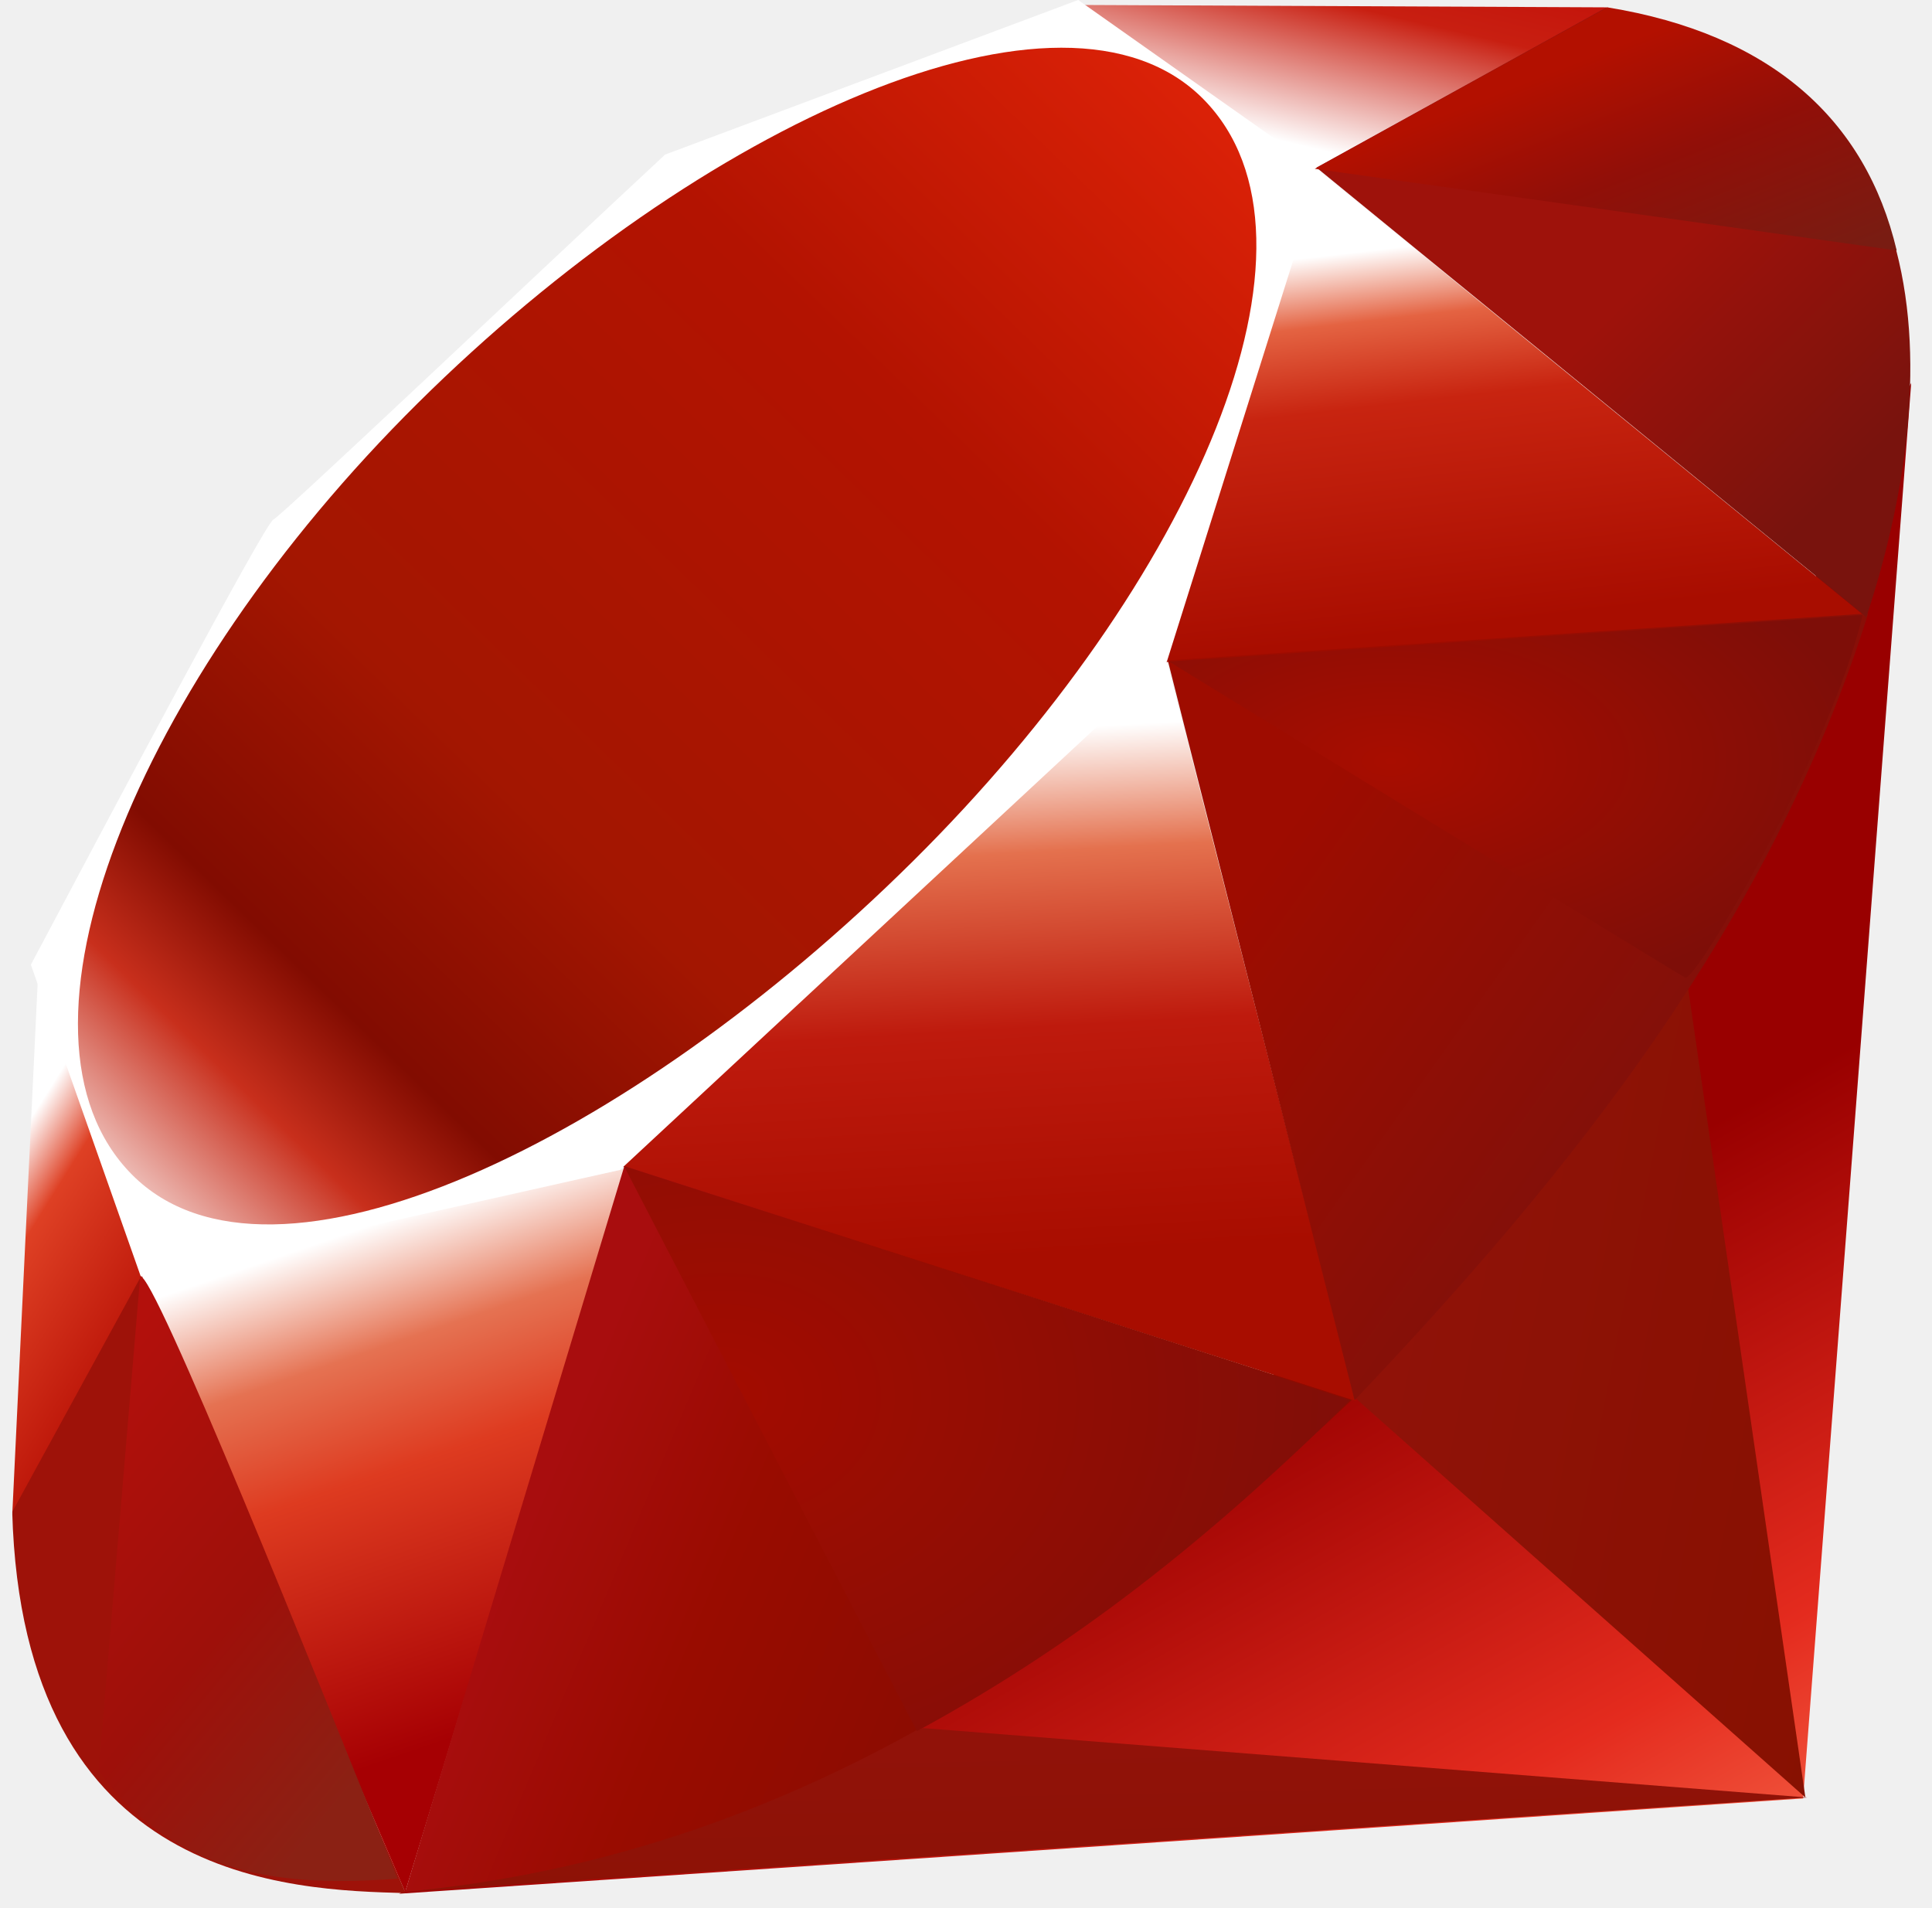
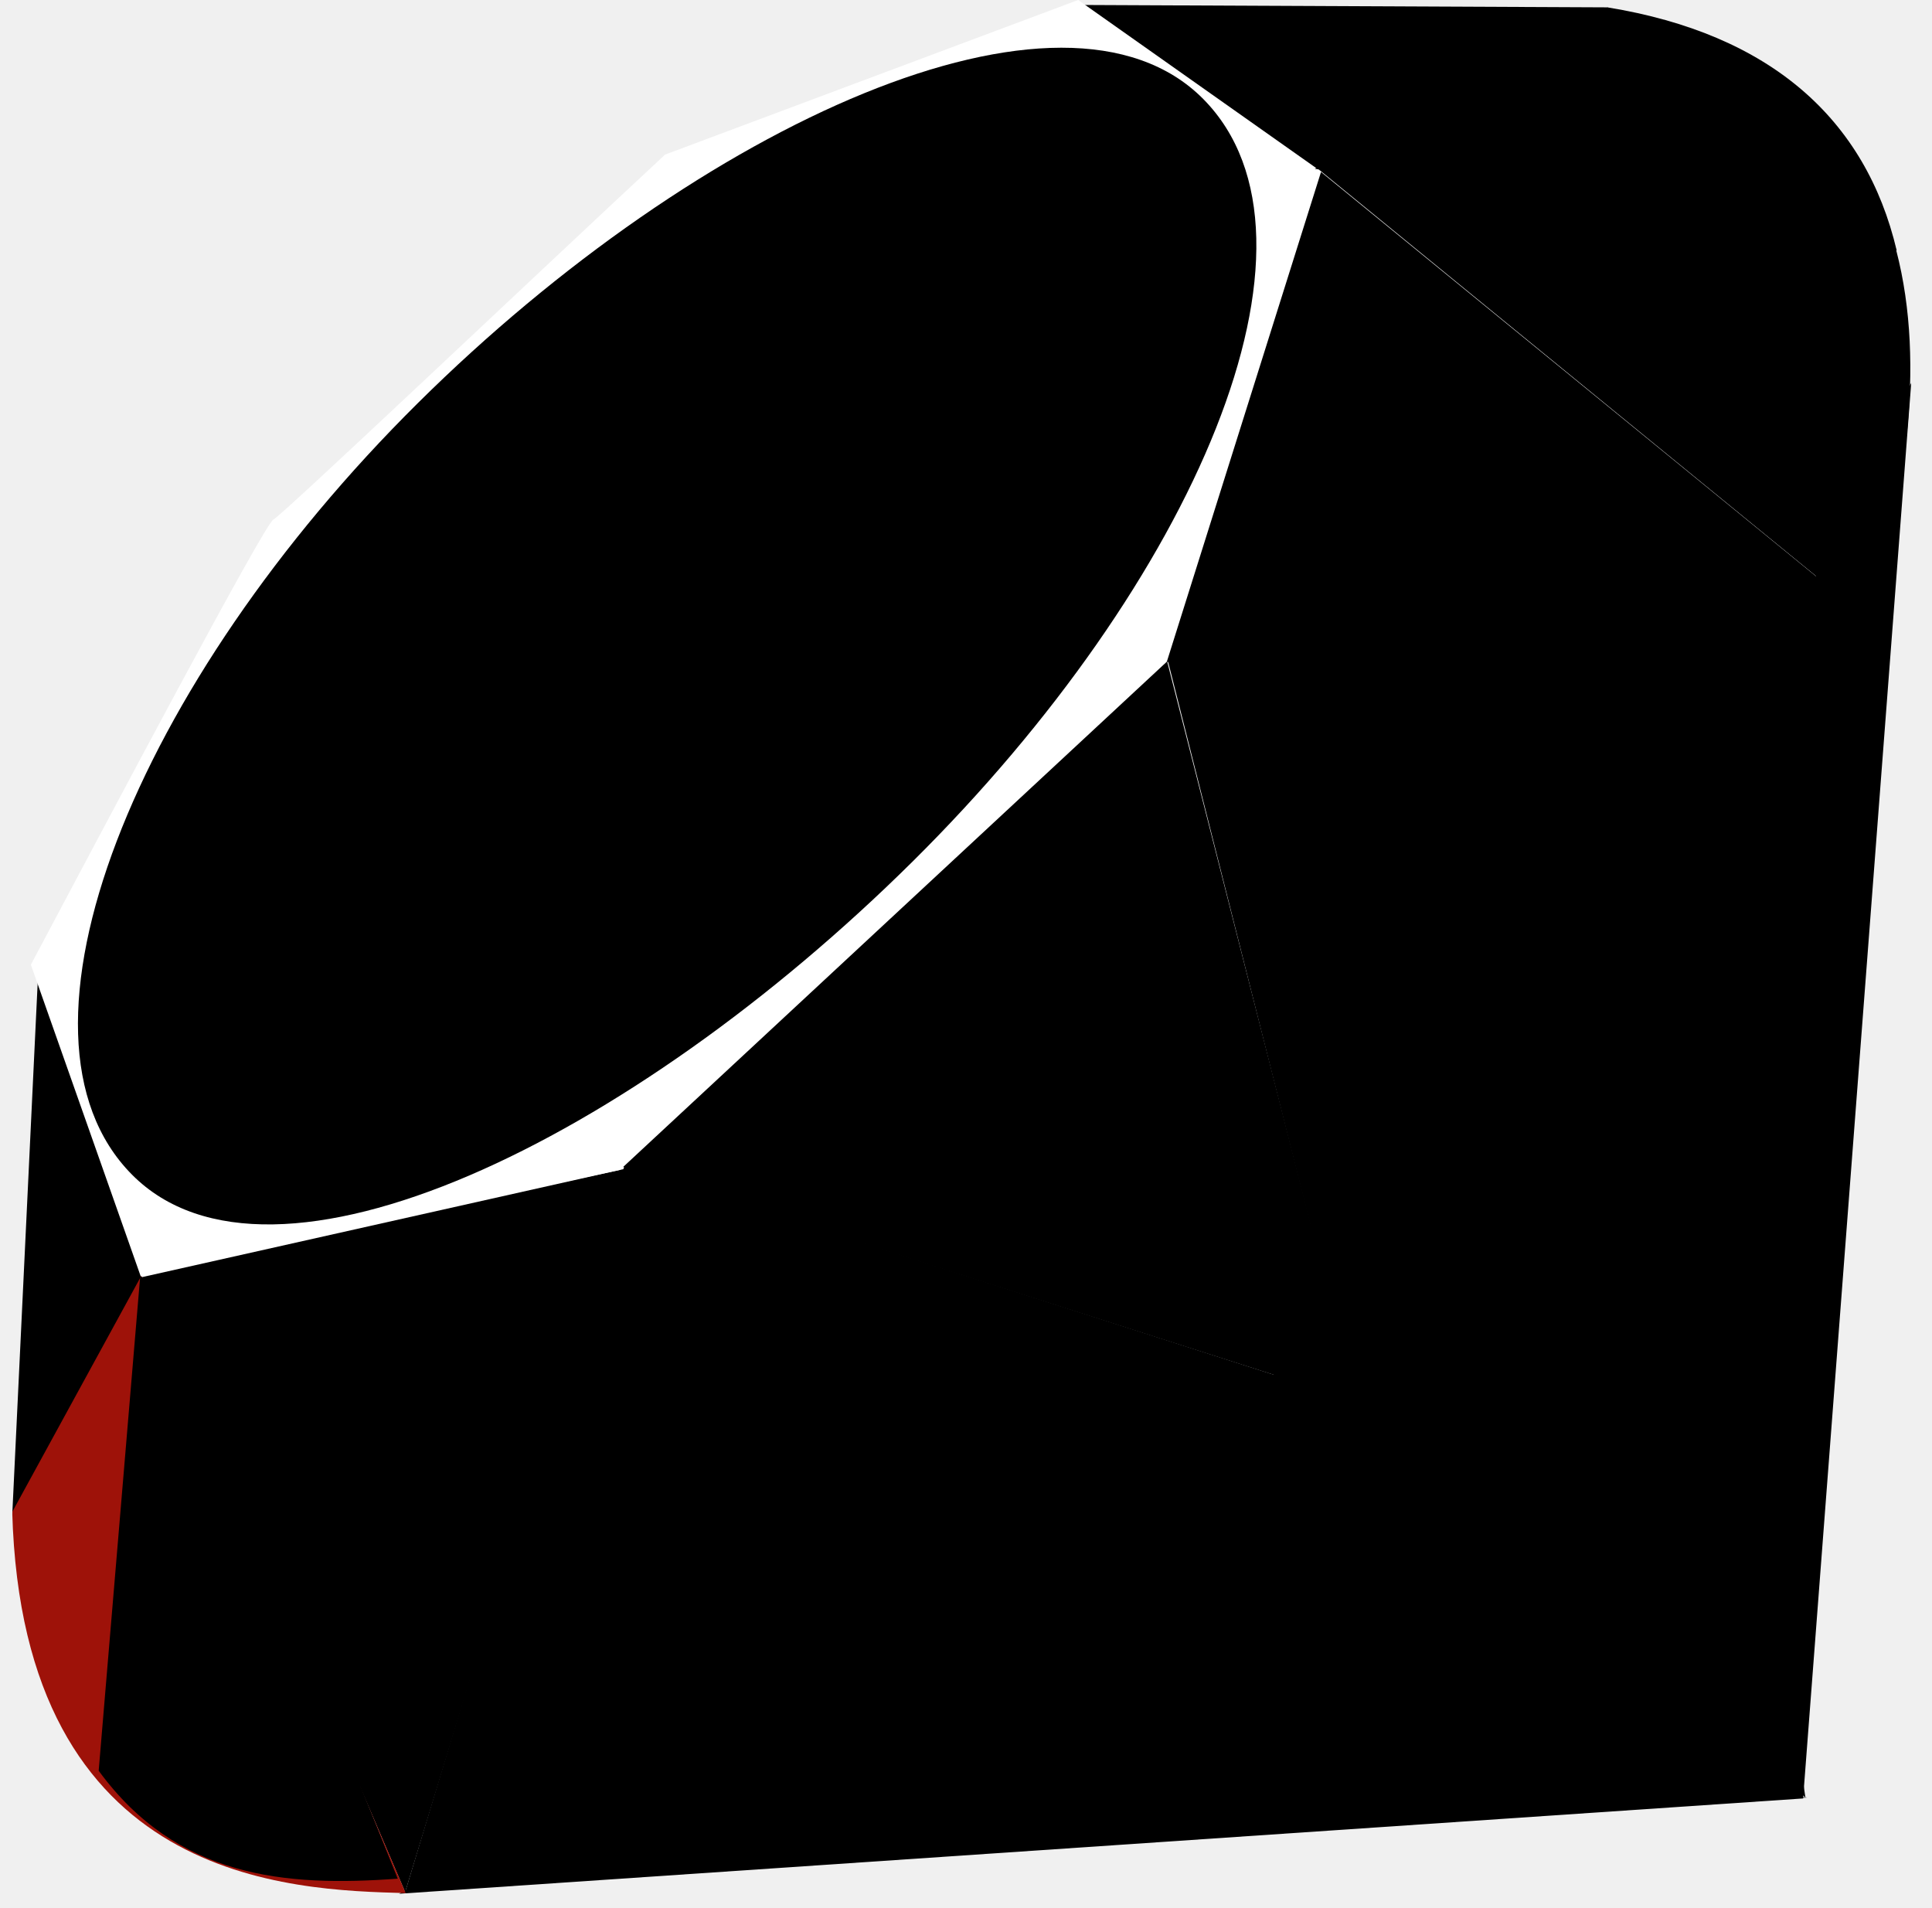
<svg xmlns="http://www.w3.org/2000/svg" width="79" height="78" viewBox="0 0 79 78" fill="none">
  <g clipPath="url(#clip0_1333_2720)">
    <mask id="mask0_1333_2720" style="mask-type:luminance" maskUnits="userSpaceOnUse" x="0" y="0" width="79" height="78">
      <path d="M78.5 0H0.5V77.688H78.5V0Z" fill="white" />
    </mask>
    <g mask="url(#mask0_1333_2720)">
      <path d="M60.658 51.112L16.324 77.437L73.729 73.541L78.15 15.658L60.658 51.112Z" fill="url(#paint0_linear_1333_2720)" />
      <path d="M73.823 73.501L68.889 39.447L55.449 57.194L73.823 73.501Z" fill="url(#paint1_linear_1333_2720)" />
      <path d="M73.893 73.501L37.746 70.664L16.52 77.362L73.893 73.501Z" fill="url(#paint2_linear_1333_2720)" />
      <path d="M16.567 77.37L25.598 47.787L5.727 52.036L16.567 77.37Z" fill="url(#paint3_linear_1333_2720)" />
      <path d="M55.446 57.291L47.137 24.746L23.359 47.035L55.446 57.291Z" fill="url(#paint4_linear_1333_2720)" />
      <path d="M76.267 25.205L53.79 6.848L47.531 27.082L76.267 25.205Z" fill="url(#paint5_linear_1333_2720)" />
      <path d="M65.755 0.301L52.536 7.607L44.195 0.203L65.755 0.301Z" fill="url(#paint6_linear_1333_2720)" />
      <path d="M0.5 61.958L6.038 51.858L1.558 39.826L0.5 61.958Z" fill="url(#paint7_linear_1333_2720)" />
      <path d="M1.262 39.447L5.769 52.232L25.353 47.838L47.712 27.058L54.022 7.015L44.087 0L27.195 6.322C21.873 11.272 11.546 21.066 11.174 21.25C10.805 21.438 4.354 33.631 1.262 39.447Z" fill="white" />
      <path d="M17.088 16.481C28.622 5.045 43.492 -1.712 49.198 4.045C54.901 9.803 48.853 23.794 37.319 35.227C25.784 46.659 11.099 53.788 5.396 48.031C-0.31 42.277 5.553 27.913 17.088 16.481Z" fill="url(#paint8_linear_1333_2720)" />
      <path d="M16.57 77.358L25.53 47.682L55.284 57.241C44.526 67.329 32.561 75.857 16.57 77.358Z" fill="url(#paint9_linear_1333_2720)" />
      <path d="M47.75 27L55.389 57.257C64.376 47.808 72.441 37.649 76.391 25.084L47.75 27Z" fill="url(#paint10_linear_1333_2720)" />
      <path d="M76.313 25.237C79.37 16.011 80.076 2.776 65.66 0.318L53.832 6.852L76.313 25.237Z" fill="url(#paint11_linear_1333_2720)" />
      <path d="M0.5 61.825C0.923 77.052 11.909 77.279 16.588 77.412L5.779 52.168L0.5 61.825Z" fill="#9E1209" />
      <path d="M47.793 27.047C54.699 31.292 68.616 39.816 68.898 39.973C69.337 40.22 74.899 30.594 76.161 25.154L47.793 27.047Z" fill="url(#paint12_radial_1333_2720)" />
      <path d="M25.516 47.682L37.493 70.789C44.575 66.949 50.121 62.269 55.2 57.257L25.516 47.682Z" fill="url(#paint13_radial_1333_2720)" />
      <path d="M5.732 52.2L4.035 72.408C7.237 76.782 11.643 77.162 16.263 76.821C12.92 68.501 6.242 51.863 5.732 52.2Z" fill="url(#paint14_linear_1333_2720)" />
      <path d="M53.762 6.903L77.556 10.242C76.285 4.861 72.386 1.388 65.739 0.303L53.762 6.903Z" fill="url(#paint15_linear_1333_2720)" />
    </g>
  </g>
  <defs>
    <linearGradient id="paint0_linear_1333_2720" x1="68.721" y1="84.479" x2="52.358" y2="55.547" gradientUnits="userSpaceOnUse">
-       <stop stop-color="#FB7655" />
-       <stop offset="0.41" stop-color="#E42B1E" />
-       <stop offset="0.99" stop-color="#990000" />
-       <stop offset="1" stop-color="#990000" />
+       <stop stopColor="#FB7655" />
+       <stop offset="0.41" stopColor="#E42B1E" />
+       <stop offset="0.99" stopColor="#990000" />
+       <stop offset="1" stopColor="#990000" />
    </linearGradient>
    <linearGradient id="paint1_linear_1333_2720" x1="76.882" y1="60.183" x2="53.88" y2="55.69" gradientUnits="userSpaceOnUse">
-       <stop stop-color="#871101" />
-       <stop offset="0.99" stop-color="#911209" />
-       <stop offset="1" stop-color="#911209" />
+       <stop stopColor="#871101" />
+       <stop offset="0.99" stopColor="#911209" />
+       <stop offset="1" stopColor="#911209" />
    </linearGradient>
    <linearGradient id="paint2_linear_1333_2720" x1="59.994" y1="85.355" x2="59.697" y2="70.766" gradientUnits="userSpaceOnUse">
-       <stop stop-color="#871101" />
-       <stop offset="0.99" stop-color="#911209" />
-       <stop offset="1" stop-color="#911209" />
+       <stop stopColor="#871101" />
+       <stop offset="0.99" stopColor="#911209" />
+       <stop offset="1" stopColor="#911209" />
    </linearGradient>
    <linearGradient id="paint3_linear_1333_2720" x1="15.665" y1="49.927" x2="22.503" y2="69.981" gradientUnits="userSpaceOnUse">
-       <stop stop-color="white" />
-       <stop offset="0.23" stop-color="#E57252" />
-       <stop offset="0.46" stop-color="#DE3B20" />
-       <stop offset="0.99" stop-color="#A60003" />
-       <stop offset="1" stop-color="#A60003" />
+       <stop stopColor="white" />
+       <stop offset="0.23" stopColor="#E57252" />
+       <stop offset="0.46" stopColor="#DE3B20" />
+       <stop offset="0.99" stopColor="#A60003" />
+       <stop offset="1" stopColor="#A60003" />
    </linearGradient>
    <linearGradient id="paint4_linear_1333_2720" x1="38.175" y1="30.067" x2="39.416" y2="51.772" gradientUnits="userSpaceOnUse">
-       <stop stop-color="white" />
-       <stop offset="0.23" stop-color="#E4714E" />
-       <stop offset="0.56" stop-color="#BE1A0D" />
-       <stop offset="0.99" stop-color="#A80D00" />
-       <stop offset="1" stop-color="#A80D00" />
+       <stop stopColor="white" />
+       <stop offset="0.23" stopColor="#E4714E" />
+       <stop offset="0.56" stopColor="#BE1A0D" />
+       <stop offset="0.99" stopColor="#A80D00" />
+       <stop offset="1" stopColor="#A80D00" />
    </linearGradient>
    <linearGradient id="paint5_linear_1333_2720" x1="58.154" y1="10.003" x2="59.967" y2="25.767" gradientUnits="userSpaceOnUse">
-       <stop stop-color="white" />
-       <stop offset="0.18" stop-color="#E46342" />
-       <stop offset="0.4" stop-color="#C82410" />
-       <stop offset="0.99" stop-color="#A80D00" />
-       <stop offset="1" stop-color="#A80D00" />
+       <stop stopColor="white" />
+       <stop offset="0.18" stopColor="#E46342" />
+       <stop offset="0.4" stopColor="#C82410" />
+       <stop offset="0.99" stopColor="#A80D00" />
+       <stop offset="1" stopColor="#A80D00" />
    </linearGradient>
    <linearGradient id="paint6_linear_1333_2720" x1="47.129" y1="4.523" x2="49.687" y2="-6.321" gradientUnits="userSpaceOnUse">
-       <stop stop-color="white" />
-       <stop offset="0.54" stop-color="#C81F11" />
-       <stop offset="0.99" stop-color="#BF0905" />
-       <stop offset="1" stop-color="#BF0905" />
+       <stop stopColor="white" />
+       <stop offset="0.54" stopColor="#C81F11" />
+       <stop offset="0.99" stopColor="#BF0905" />
+       <stop offset="1" stopColor="#BF0905" />
    </linearGradient>
    <linearGradient id="paint7_linear_1333_2720" x1="2.03" y1="44.504" x2="8.718" y2="48.696" gradientUnits="userSpaceOnUse">
-       <stop stop-color="white" />
-       <stop offset="0.31" stop-color="#DE4024" />
-       <stop offset="0.99" stop-color="#BF190B" />
-       <stop offset="1" stop-color="#BF190B" />
+       <stop stopColor="white" />
+       <stop offset="0.31" stopColor="#DE4024" />
+       <stop offset="0.99" stopColor="#BF190B" />
+       <stop offset="1" stopColor="#BF190B" />
    </linearGradient>
    <linearGradient id="paint8_linear_1333_2720" x1="-6.771" y1="60.79" x2="53.329" y2="-1.186" gradientUnits="userSpaceOnUse">
-       <stop stop-color="#BD0012" />
-       <stop offset="0.07" stop-color="white" />
-       <stop offset="0.17" stop-color="white" />
-       <stop offset="0.27" stop-color="#C82F1C" />
-       <stop offset="0.33" stop-color="#820C01" />
-       <stop offset="0.46" stop-color="#A31601" />
-       <stop offset="0.72" stop-color="#B31301" />
-       <stop offset="0.99" stop-color="#E82609" />
-       <stop offset="1" stop-color="#E82609" />
+       <stop stopColor="#BD0012" />
+       <stop offset="0.07" stopColor="white" />
+       <stop offset="0.17" stopColor="white" />
+       <stop offset="0.27" stopColor="#C82F1C" />
+       <stop offset="0.33" stopColor="#820C01" />
+       <stop offset="0.46" stopColor="#A31601" />
+       <stop offset="0.72" stopColor="#B31301" />
+       <stop offset="0.99" stopColor="#E82609" />
+       <stop offset="1" stopColor="#E82609" />
    </linearGradient>
    <linearGradient id="paint9_linear_1333_2720" x1="39.331" y1="67.032" x2="22.323" y2="59.889" gradientUnits="userSpaceOnUse">
-       <stop stop-color="#8C0C01" />
-       <stop offset="0.54" stop-color="#990C00" />
-       <stop offset="0.99" stop-color="#A80D0E" />
-       <stop offset="1" stop-color="#A80D0E" />
+       <stop stopColor="#8C0C01" />
+       <stop offset="0.54" stopColor="#990C00" />
+       <stop offset="0.99" stopColor="#A80D0E" />
+       <stop offset="1" stopColor="#A80D0E" />
    </linearGradient>
    <linearGradient id="paint10_linear_1333_2720" x1="70.468" y1="45.274" x2="52.949" y2="32.83" gradientUnits="userSpaceOnUse">
-       <stop stop-color="#7E110B" />
-       <stop offset="0.99" stop-color="#9E0C00" />
-       <stop offset="1" stop-color="#9E0C00" />
+       <stop stopColor="#7E110B" />
+       <stop offset="0.99" stopColor="#9E0C00" />
+       <stop offset="1" stopColor="#9E0C00" />
    </linearGradient>
    <linearGradient id="paint11_linear_1333_2720" x1="76.385" y1="18.788" x2="68.146" y2="10.425" gradientUnits="userSpaceOnUse">
-       <stop stop-color="#79130D" />
-       <stop offset="0.99" stop-color="#9E120B" />
-       <stop offset="1" stop-color="#9E120B" />
+       <stop stopColor="#79130D" />
+       <stop offset="0.99" stopColor="#9E120B" />
+       <stop offset="1" stopColor="#9E120B" />
    </linearGradient>
    <radialGradient id="paint12_radial_1333_2720" cx="0" cy="0" r="1" gradientUnits="userSpaceOnUse" gradientTransform="translate(56.871 31.1147) scale(19.7365 10.313)">
-       <stop stop-color="#A80D00" />
-       <stop offset="0.99" stop-color="#7E0E08" />
-       <stop offset="1" stop-color="#7E0E08" />
+       <stop stopColor="#A80D00" />
+       <stop offset="0.99" stopColor="#7E0E08" />
+       <stop offset="1" stopColor="#7E0E08" />
    </radialGradient>
    <radialGradient id="paint13_radial_1333_2720" cx="0" cy="0" r="1" gradientUnits="userSpaceOnUse" gradientTransform="translate(29.5375 57.1235) scale(26.2366 20.424)">
-       <stop stop-color="#A30C00" />
-       <stop offset="0.99" stop-color="#800E08" />
-       <stop offset="1" stop-color="#800E08" />
+       <stop stopColor="#A30C00" />
+       <stop offset="0.99" stopColor="#800E08" />
+       <stop offset="1" stopColor="#800E08" />
    </radialGradient>
    <linearGradient id="paint14_linear_1333_2720" x1="10.952" y1="77.341" x2="-3.819" y2="65.079" gradientUnits="userSpaceOnUse">
-       <stop stop-color="#8B2114" />
-       <stop offset="0.43" stop-color="#9E100A" />
-       <stop offset="0.99" stop-color="#B3100C" />
-       <stop offset="1" stop-color="#B3100C" />
+       <stop stopColor="#8B2114" />
+       <stop offset="0.43" stopColor="#9E100A" />
+       <stop offset="0.99" stopColor="#B3100C" />
+       <stop offset="1" stopColor="#B3100C" />
    </linearGradient>
    <linearGradient id="paint15_linear_1333_2720" x1="61.107" y1="3.841" x2="65.299" y2="14.447" gradientUnits="userSpaceOnUse">
-       <stop stop-color="#B31000" />
-       <stop offset="0.44" stop-color="#910F08" />
-       <stop offset="0.99" stop-color="#791C12" />
-       <stop offset="1" stop-color="#791C12" />
+       <stop stopColor="#B31000" />
+       <stop offset="0.44" stopColor="#910F08" />
+       <stop offset="0.99" stopColor="#791C12" />
+       <stop offset="1" stopColor="#791C12" />
    </linearGradient>
    <clipPath id="clip0_1333_2720">
      <rect width="78" height="78" fill="white" transform="translate(0.5)" />
    </clipPath>
  </defs>
</svg>
